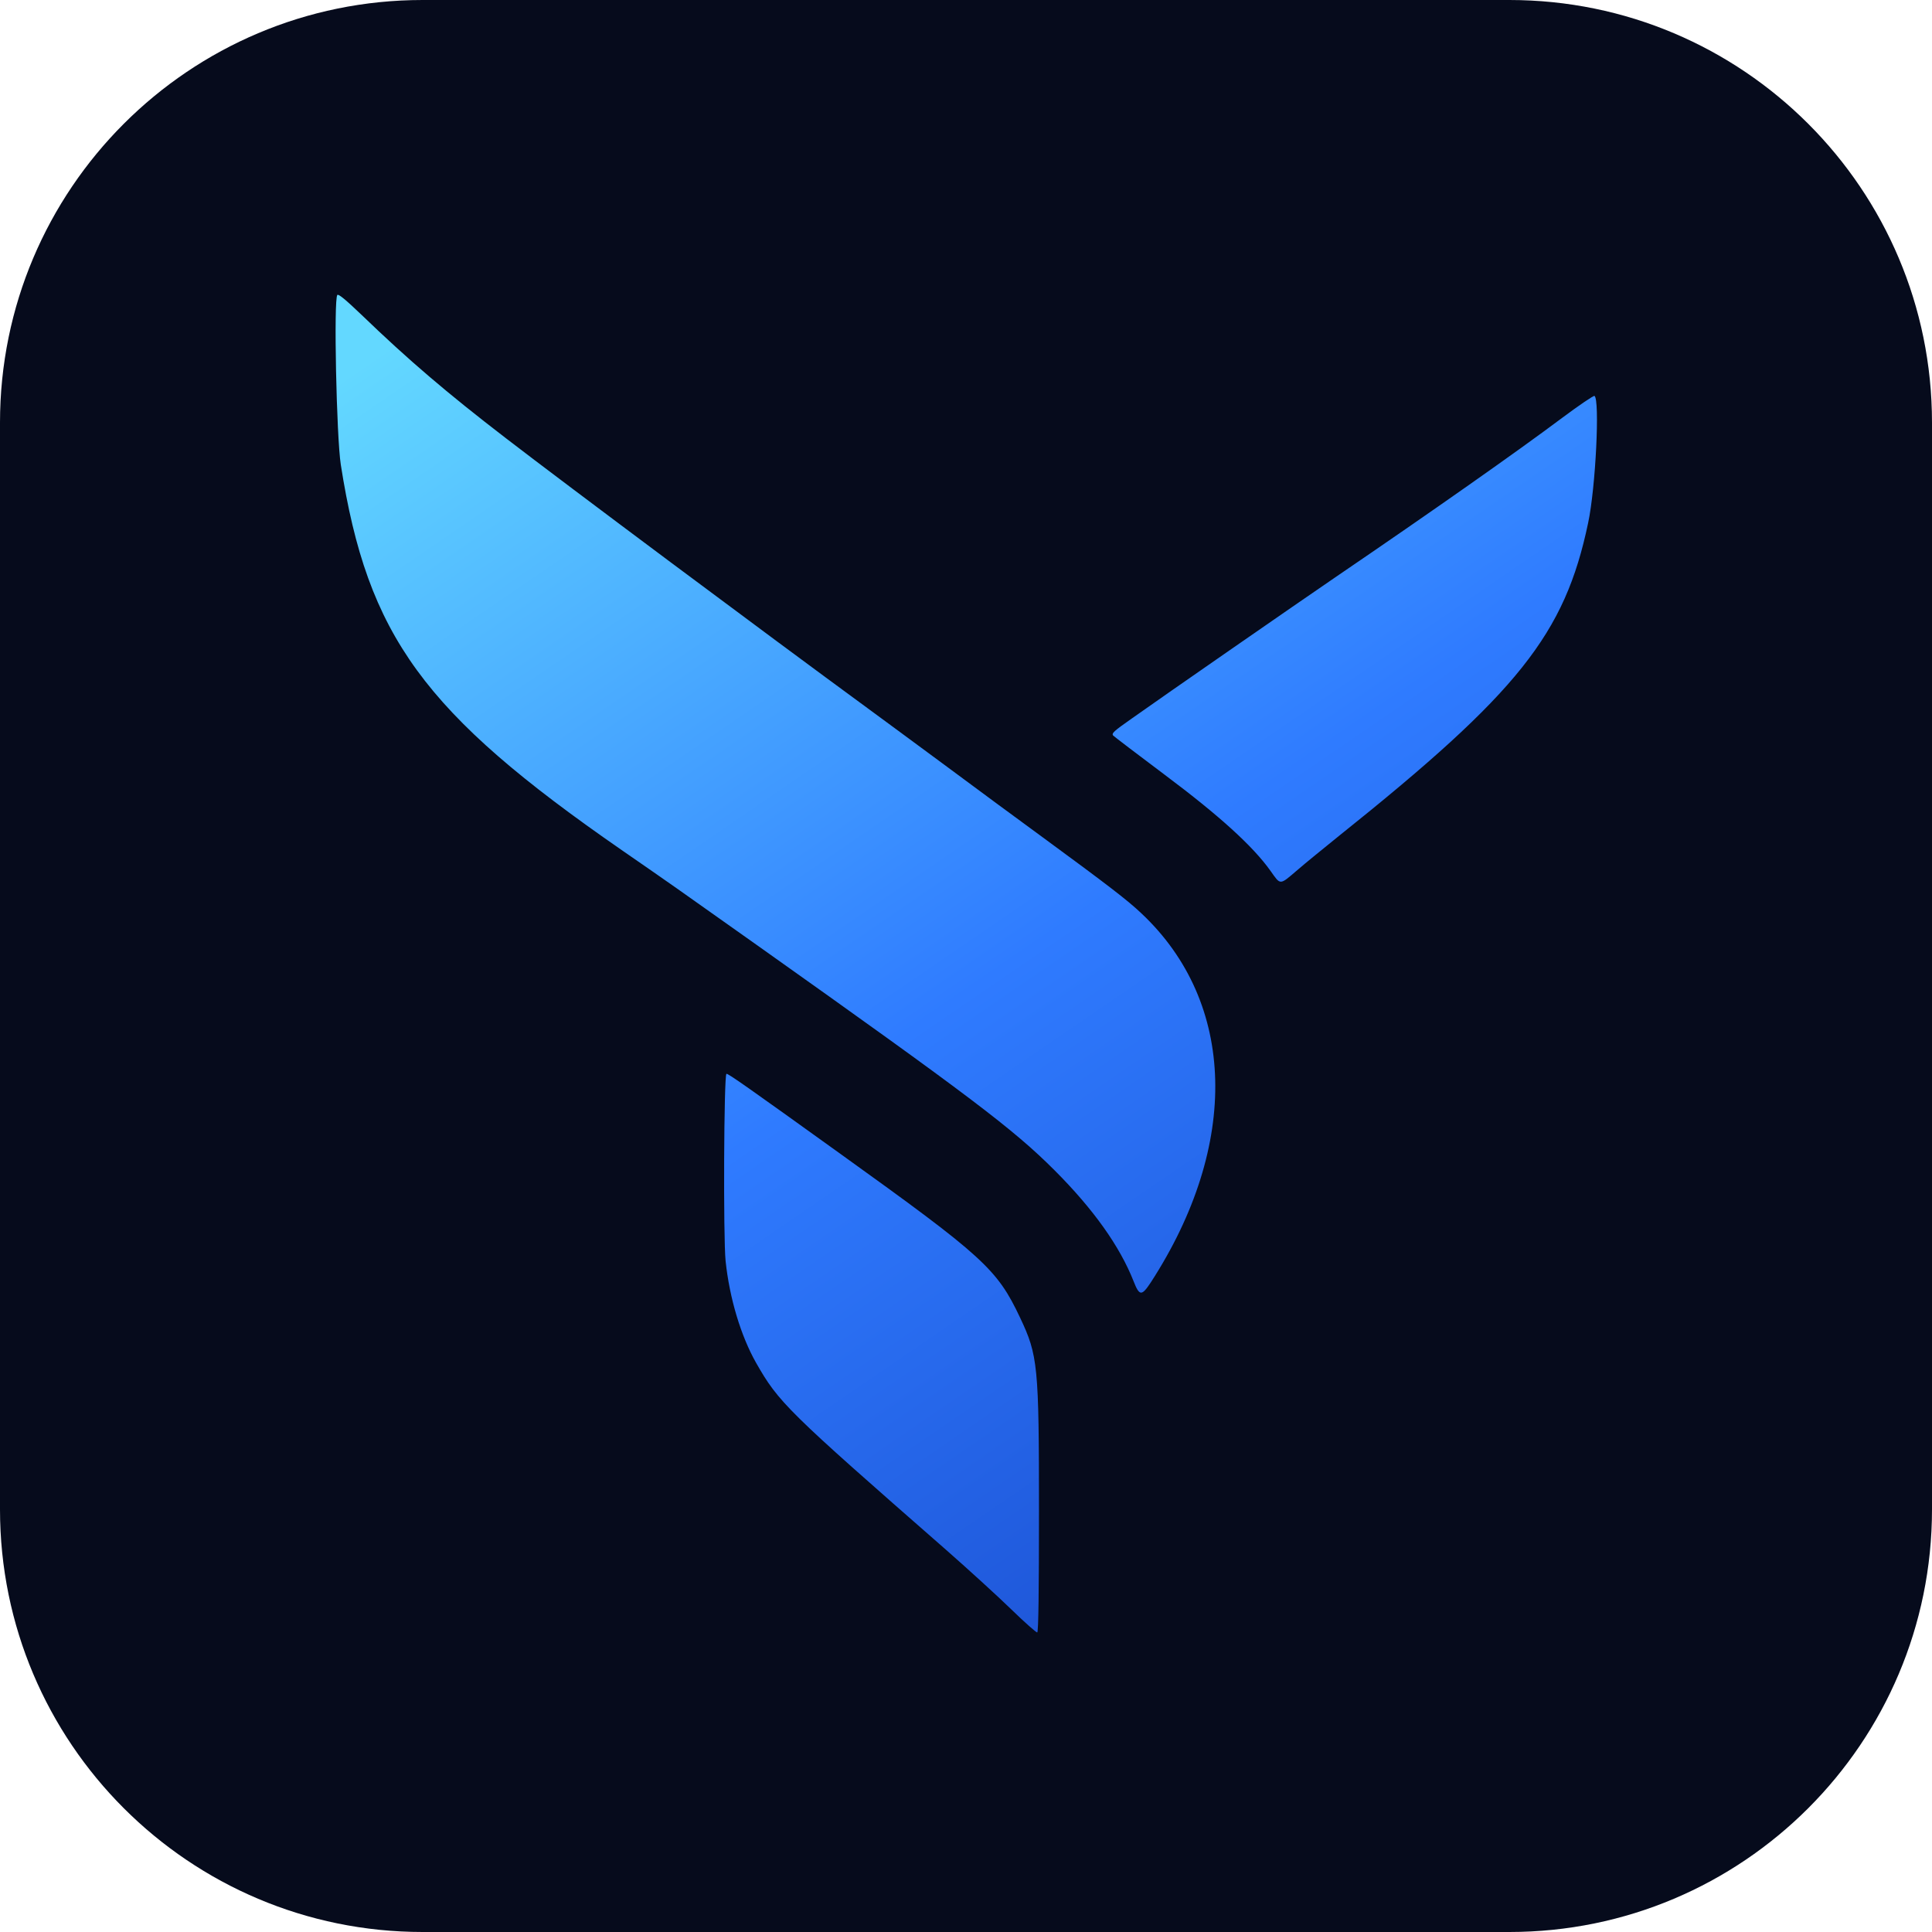
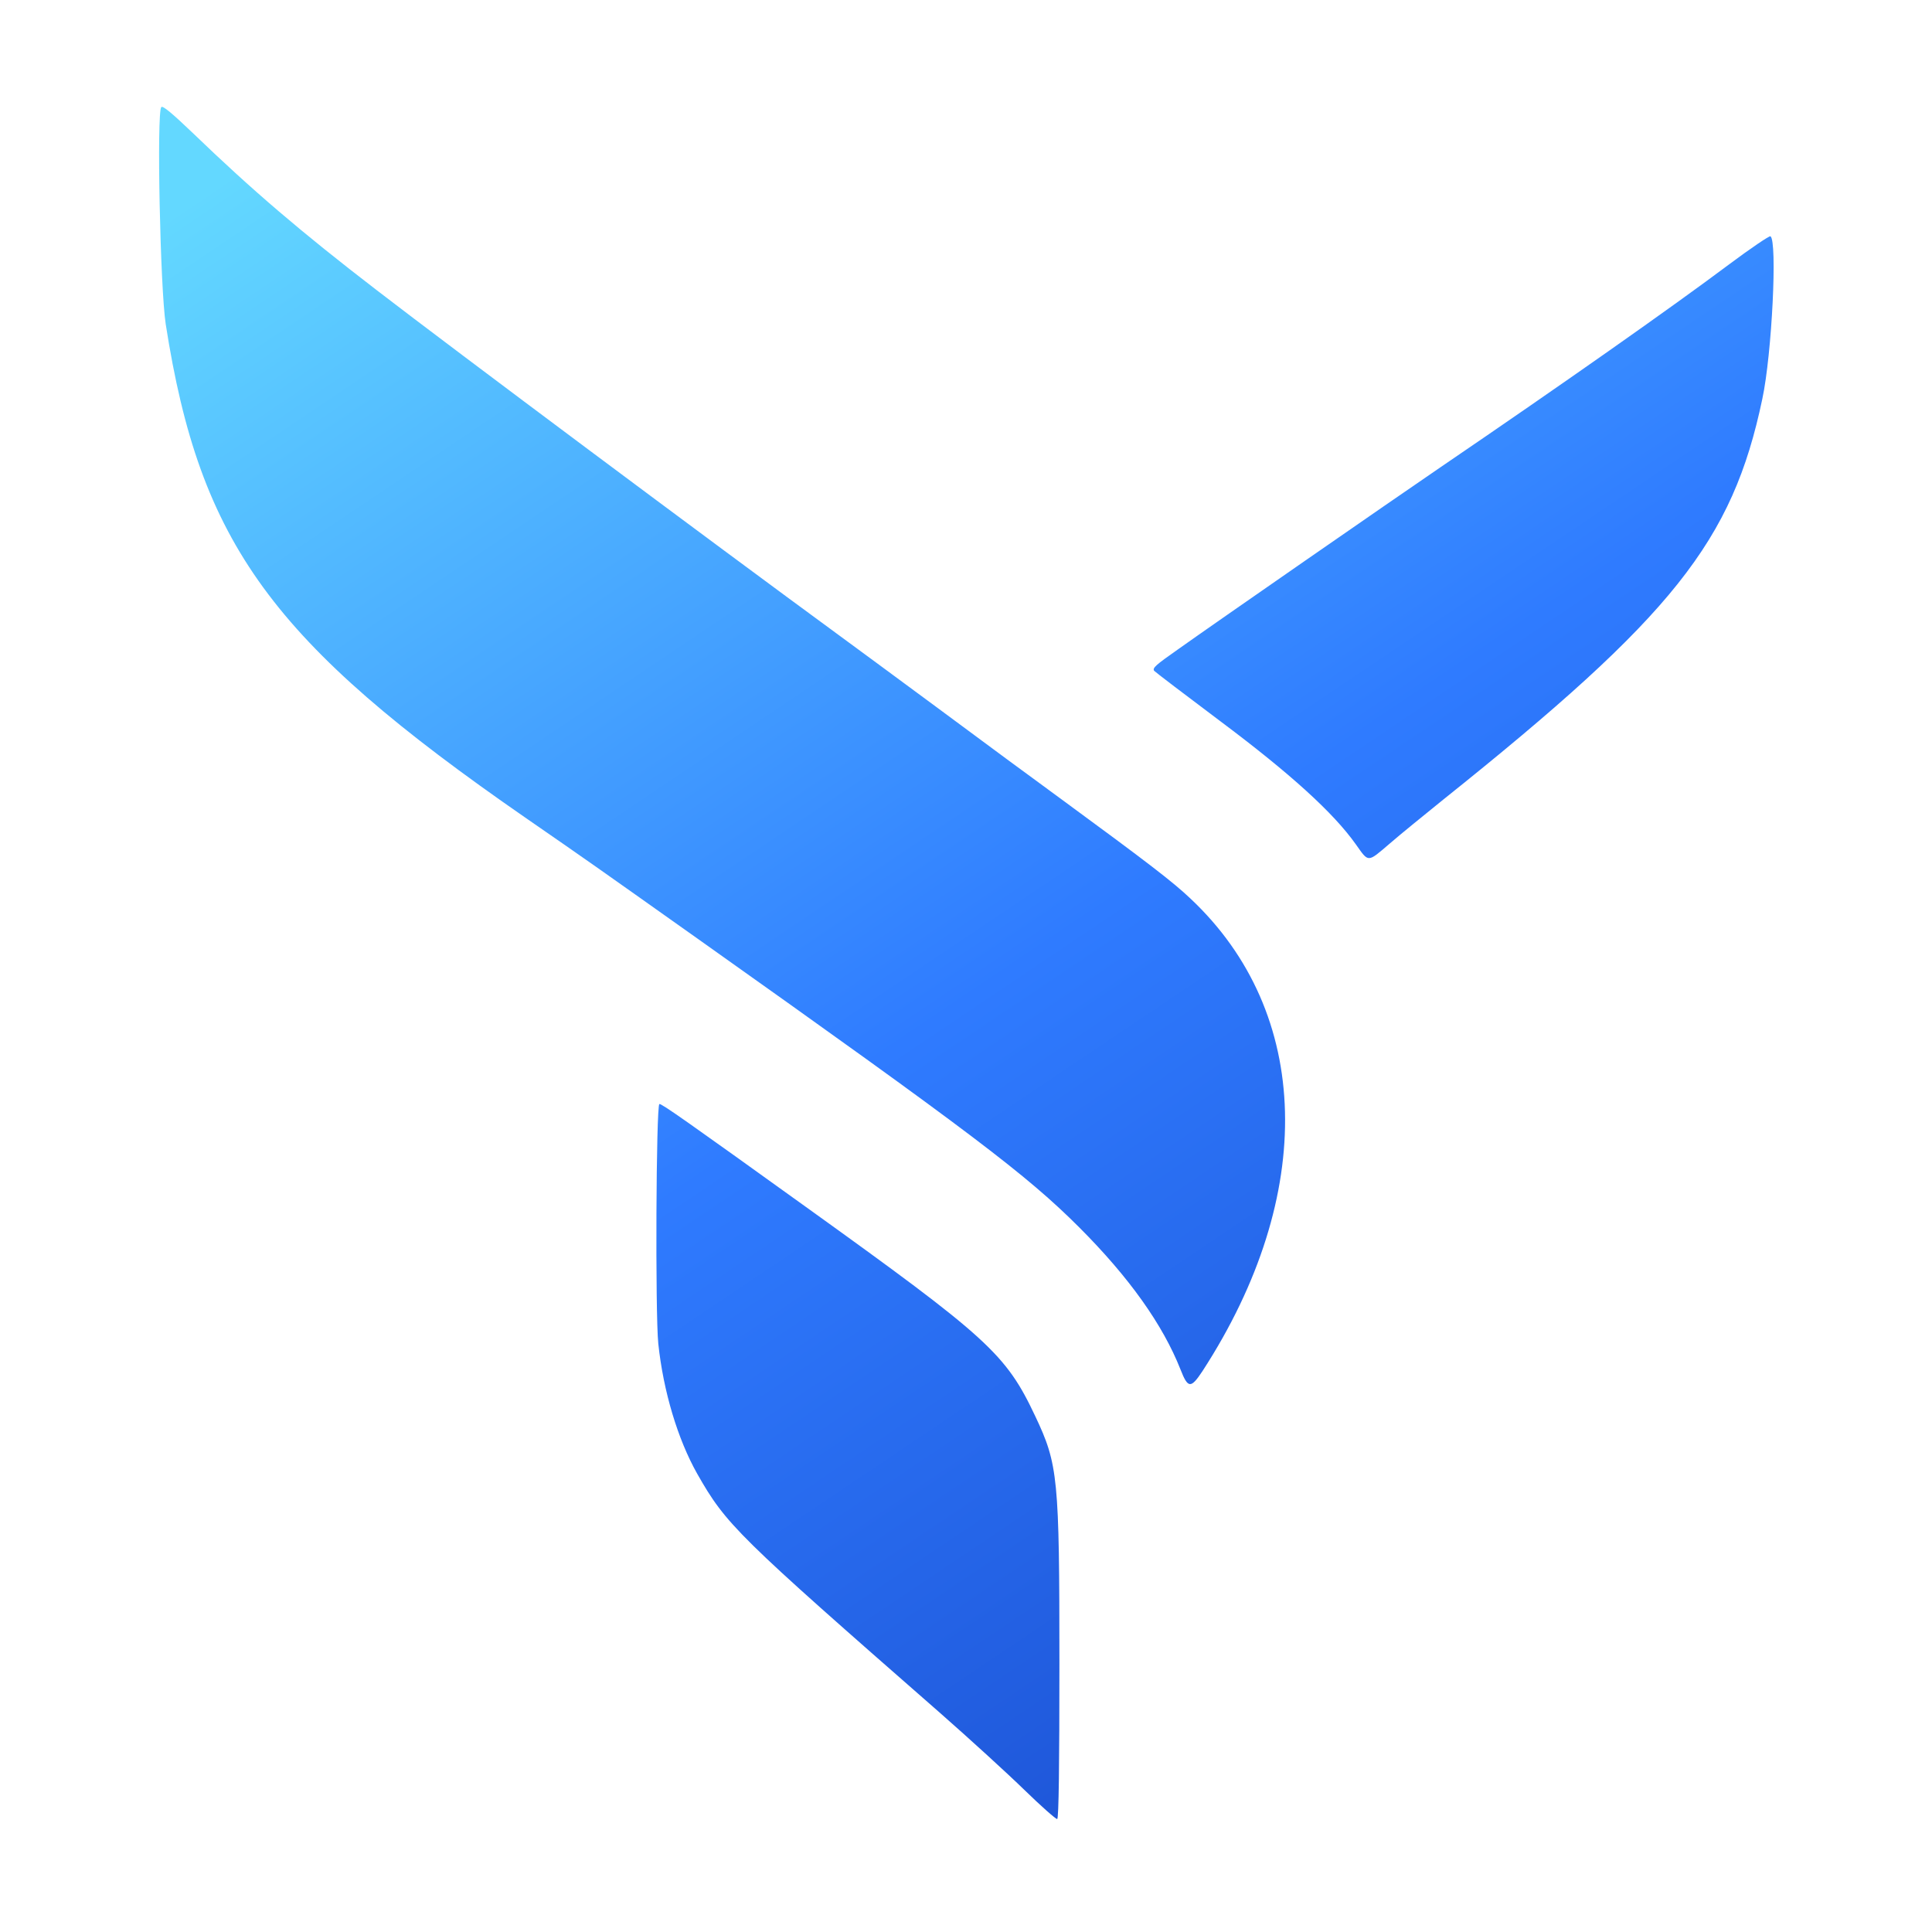
- <svg xmlns="http://www.w3.org/2000/svg" viewBox="0 0 64 64">
+ <svg xmlns="http://www.w3.org/2000/svg" viewBox="187.5 184 879 879">
  <defs>
    <linearGradient id="g" x1="0.1" y1="0" x2="0.75" y2="1">
      <stop offset="0" stop-color="#63D8FF" />
      <stop offset=".55" stop-color="#2F7BFF" />
      <stop offset="1" stop-color="#1B4FD1" />
    </linearGradient>
  </defs>
-   <rect width="64" height="64" rx="14" fill="#060B1C" />
-   <svg x="7" y="7" width="50" height="50" viewBox="187.5 184 879 879">
-     <path d="M669.5 940.9 C669.5 856.1 668.9 850.3 658.5 828.3 C645.1 799.9 637.1 792.7 554.0 733.0 C499.9 694.1 488.4 686.0 487.5 686.3 C486.0 686.8 485.6 781.7 487.0 795.3 C489.3 817.1 495.9 838.9 504.7 854.5 C517.9 877.7 522.6 882.3 615.5 963.6 C628.7 975.2 645.8 990.8 653.5 998.3 C661.2 1005.8 668.0 1011.8 668.5 1011.6 C669.2 1011.4 669.5 987.0 669.5 940.9 Z M734.6 807.8 C786.6 727.7 784.5 644.8 729.1 592.8 C721.2 585.3 709.9 576.6 670.5 547.7 C659.5 539.7 634.3 521.1 614.5 506.4 C594.7 491.8 574.7 477.0 570.0 473.6 C510.2 429.8 394.3 343.3 359.0 316.1 C324.4 289.5 302.3 270.6 275.1 244.4 C265.9 235.6 261.6 232.0 260.9 232.7 C258.7 234.9 260.4 315.4 262.9 331.5 C278.5 431.5 311.1 476.1 426.5 556.0 C457.3 577.3 455.7 576.2 505.5 611.5 C629.5 699.5 654.7 718.6 678.5 742.4 C701.3 765.2 716.6 786.8 724.6 807.1 C728.0 815.8 729.3 815.8 734.6 807.8 Z M819.9 567.7 C824.6 563.6 835.5 554.8 844.0 547.9 C948.8 464.1 975.7 430.3 989.3 365.5 C993.7 345.0 996.2 293.5 993.0 291.5 C992.5 291.2 984.1 296.9 974.3 304.2 C948.0 323.9 898.5 358.7 843.0 396.5 C820.0 412.2 741.8 466.4 723.5 479.4 C713.1 486.7 711.8 487.9 712.6 489.2 C712.9 489.6 726.4 499.9 742.8 512.2 C774.6 536.0 794.2 553.8 804.4 568.2 C810.3 576.5 809.5 576.6 819.9 567.7 Z" fill="url(#g)" />
-   </svg>
+   <path d="M669.5 940.9 C669.5 856.1 668.9 850.3 658.5 828.3 C645.1 799.9 637.1 792.7 554.0 733.0 C499.9 694.1 488.4 686.0 487.5 686.3 C486.0 686.8 485.6 781.7 487.0 795.3 C489.3 817.1 495.9 838.9 504.7 854.5 C517.9 877.7 522.6 882.3 615.5 963.6 C628.7 975.2 645.8 990.8 653.5 998.3 C661.2 1005.8 668.0 1011.8 668.5 1011.6 C669.2 1011.4 669.5 987.0 669.5 940.9 Z M734.6 807.8 C786.6 727.7 784.5 644.8 729.1 592.8 C721.2 585.3 709.9 576.6 670.5 547.7 C659.5 539.7 634.3 521.1 614.5 506.4 C594.7 491.8 574.7 477.0 570.0 473.6 C510.2 429.8 394.3 343.3 359.0 316.1 C324.4 289.5 302.3 270.6 275.1 244.4 C265.9 235.6 261.6 232.0 260.9 232.7 C258.7 234.9 260.4 315.4 262.9 331.5 C278.5 431.5 311.1 476.1 426.5 556.0 C457.3 577.3 455.7 576.2 505.5 611.5 C629.5 699.5 654.7 718.6 678.5 742.4 C701.3 765.2 716.6 786.8 724.6 807.1 C728.0 815.8 729.3 815.8 734.6 807.8 Z M819.9 567.7 C824.6 563.6 835.5 554.8 844.0 547.9 C948.8 464.1 975.7 430.3 989.3 365.5 C993.7 345.0 996.2 293.5 993.0 291.5 C992.5 291.2 984.1 296.9 974.3 304.2 C948.0 323.9 898.5 358.7 843.0 396.5 C820.0 412.2 741.8 466.4 723.5 479.4 C713.1 486.7 711.8 487.9 712.6 489.2 C712.9 489.6 726.4 499.9 742.8 512.2 C774.6 536.0 794.2 553.8 804.4 568.2 C810.3 576.5 809.5 576.6 819.9 567.7 Z" fill="url(#g)" />
</svg>
